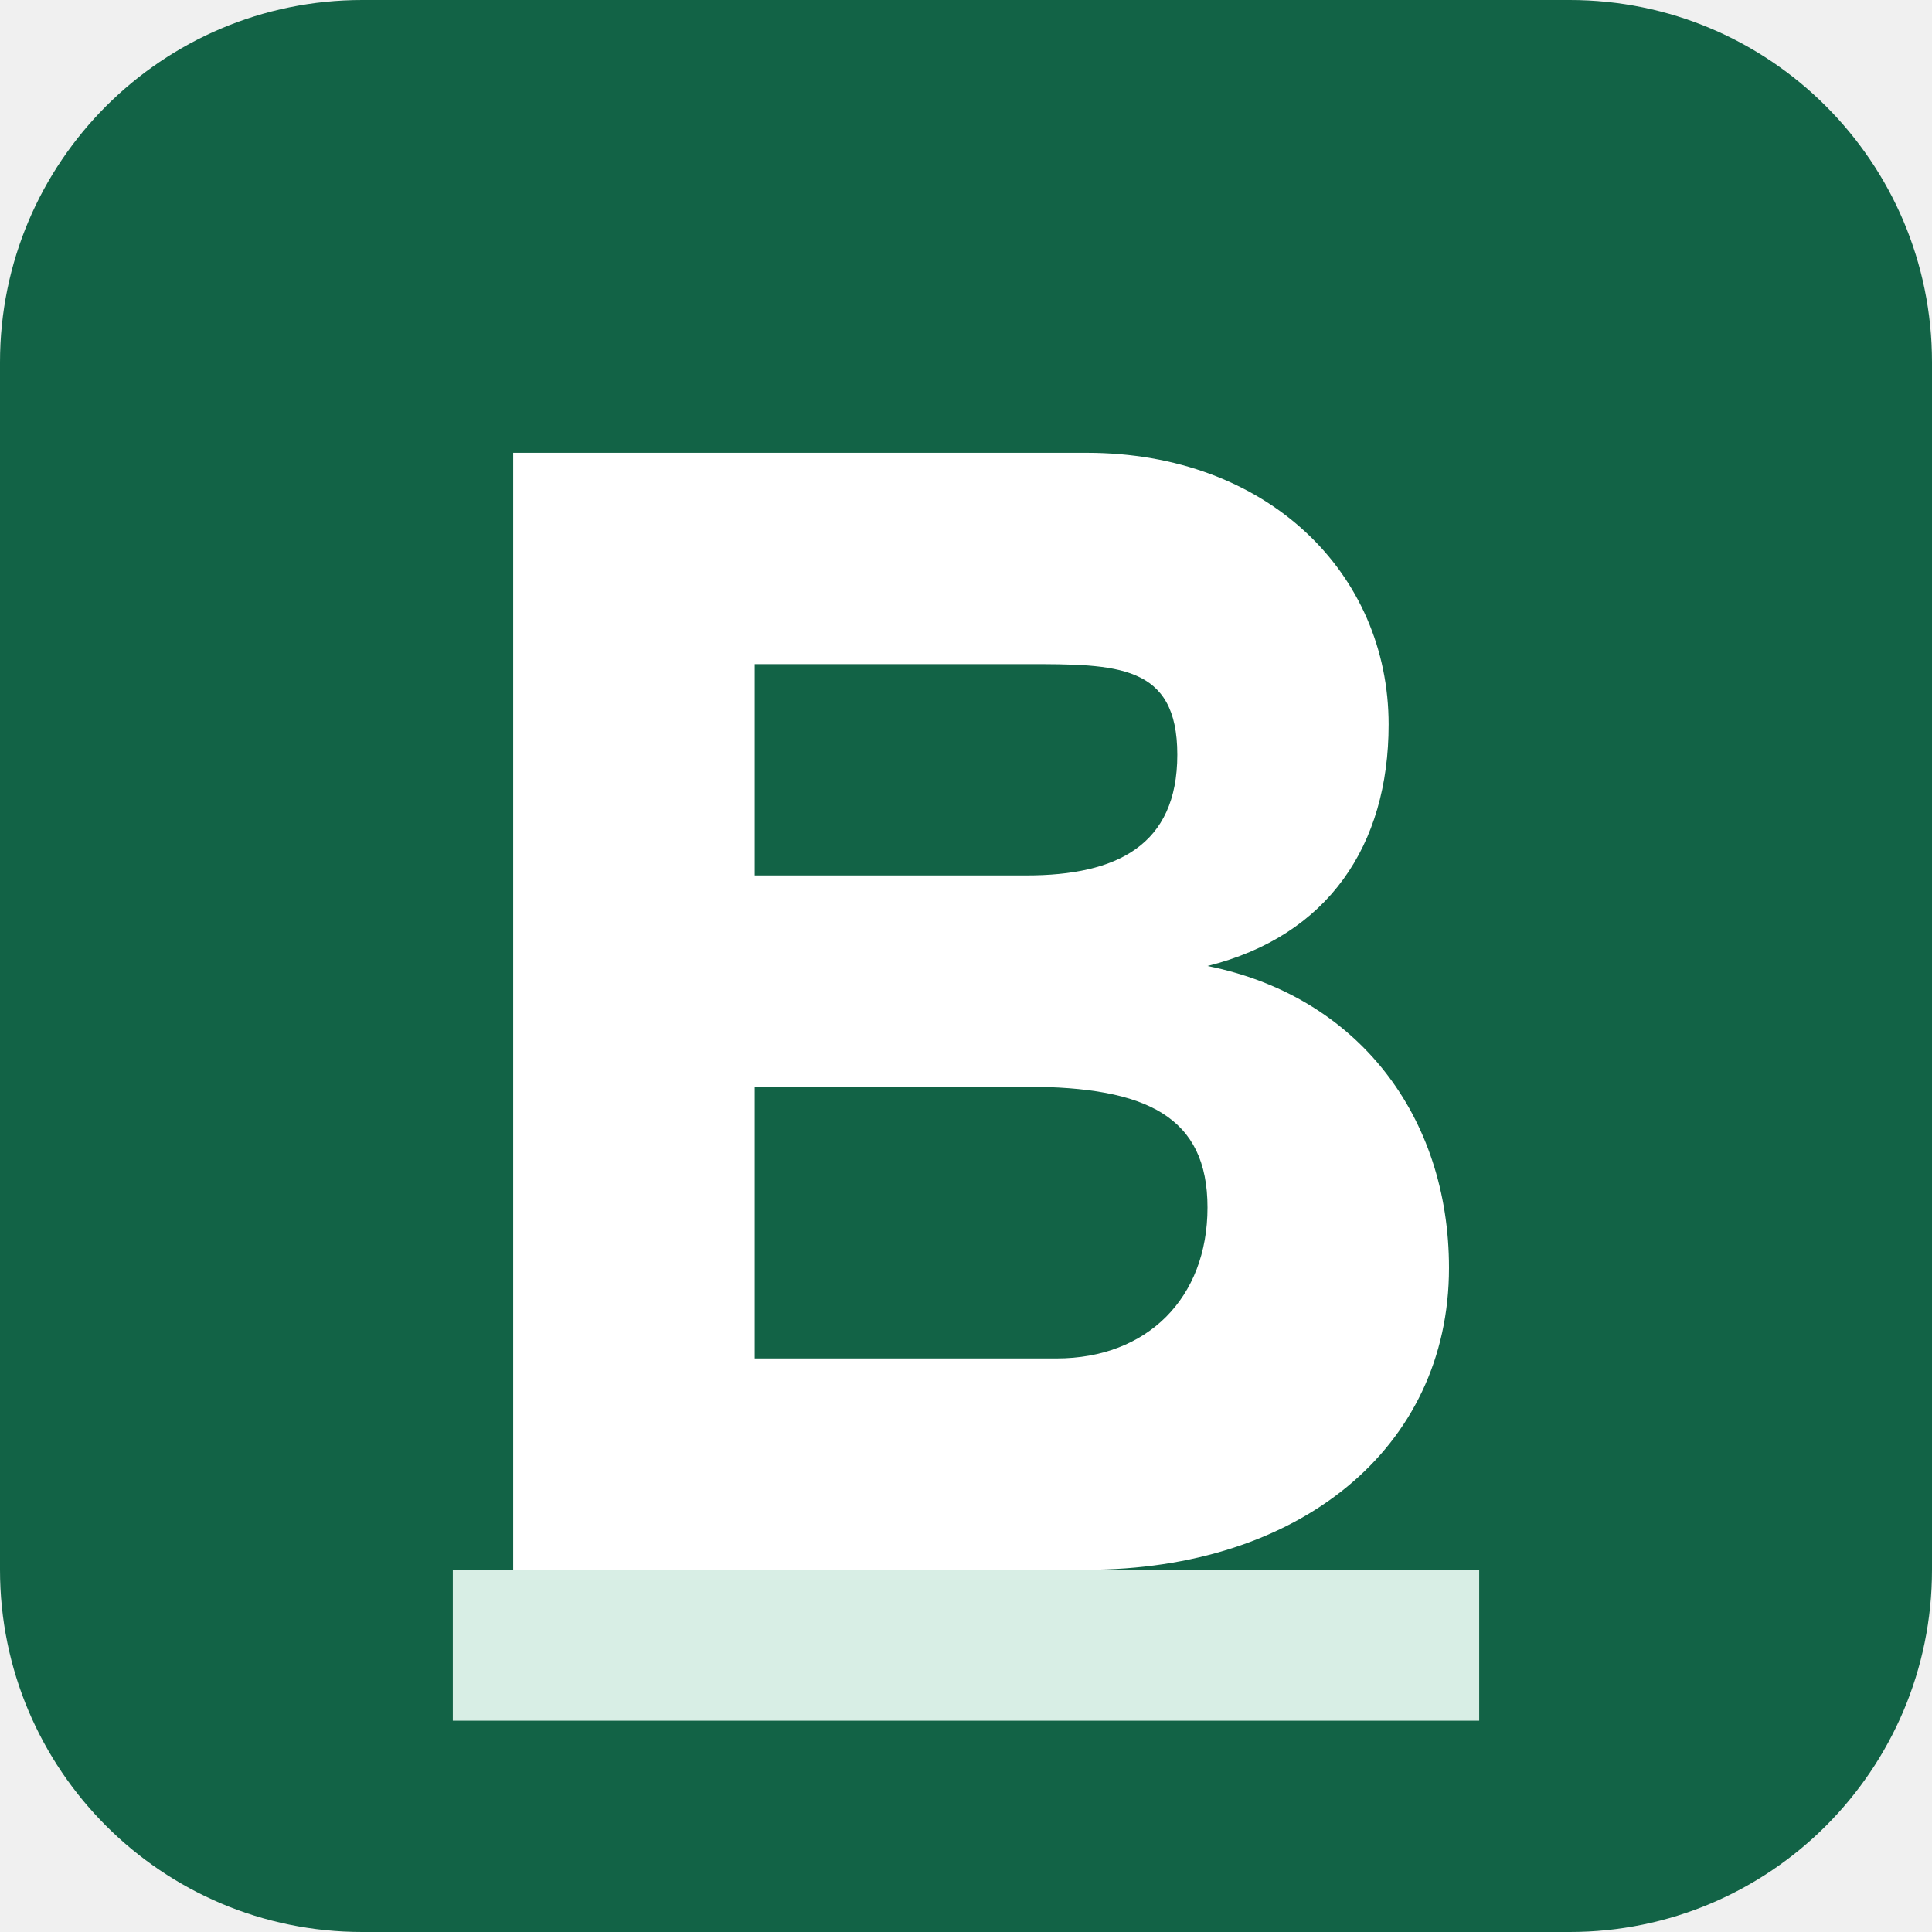
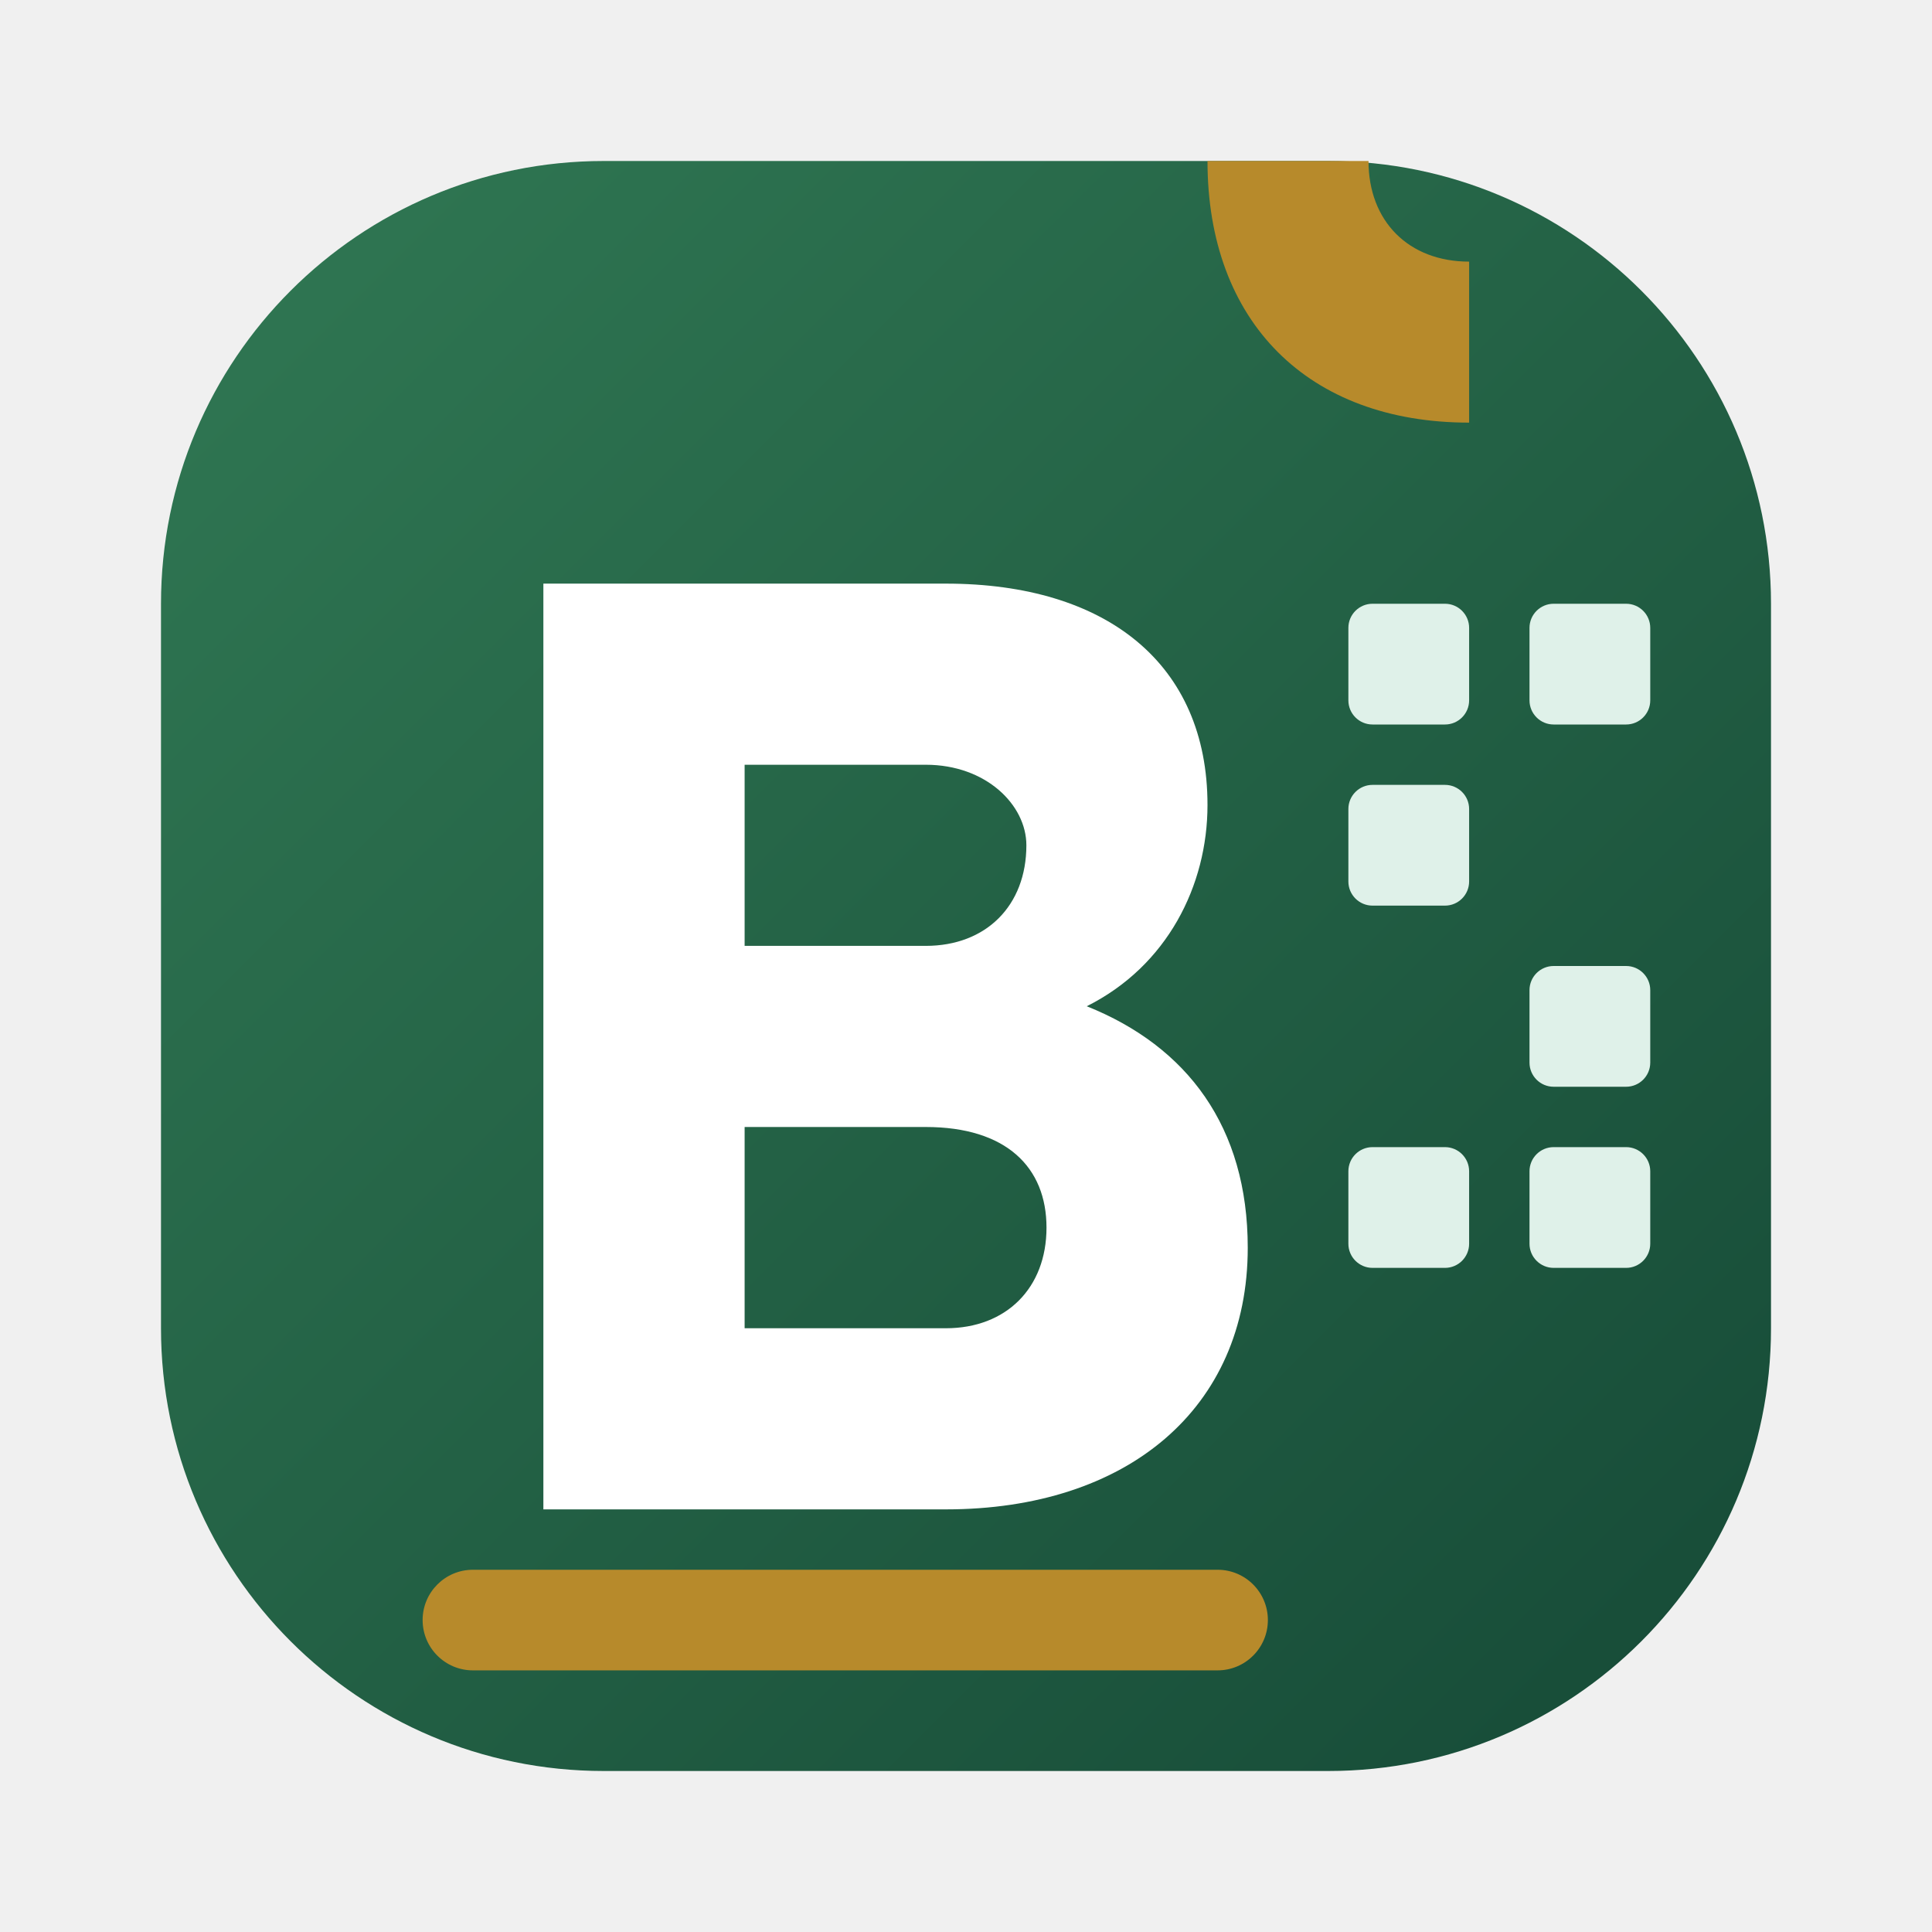
- <svg xmlns="http://www.w3.org/2000/svg" viewBox="0 0 64 64" role="img" aria-label="BatchMark">
-   <rect width="64" height="64" rx="12" fill="#126346" />
-   <path d="M17 15h19c6 0 10 4 10 9 0 4-2 7-6 8 5 1 8 5 8 10 0 6-5 10-12 10H17V15zm8 7v7h9c3 0 5-1 5-4s-2-3-5-3h-9zm0 14v9h10c3 0 5-2 5-5s-2-4-6-4h-9z" fill="#ffffff" />
-   <path d="M15 52h34v5H15z" fill="#d8eee5" />
+ <svg xmlns="http://www.w3.org/2000/svg" viewBox="0 0 96 96" role="img" aria-label="BatchMark">
+   <defs>
+     <linearGradient id="markGreen" x1="12" y1="12" x2="84" y2="84" gradientUnits="userSpaceOnUse">
+       <stop stop-color="#2f7652" />
+       <stop offset="1" stop-color="#174c38" />
+     </linearGradient>
+   </defs>
+   <rect x="8" y="8" width="80" height="80" rx="22" fill="url(#markGreen)" />
+   <path d="M68 8h-8c0 8 5 13 13 13v-8c-3 0-5-2-5-5Z" fill="#b78a2b" />
+   <path d="M27 29h20c8 0 13 4 13 11 0 4-2 8-6 10 5 2 8 6 8 12 0 8-6 13-15 13H27V29Zm10 9v9h9c3 0 5-2 5-5 0-2-2-4-5-4h-9Zm0 18v10h10c3 0 5-2 5-5s-2-5-6-5h-9Z" fill="#ffffff" />
+   <g fill="#dff1e9">
+     <rect x="67" y="30" width="6" height="6" rx="1.2" />
+     <rect x="76" y="30" width="6" height="6" rx="1.2" />
+     <rect x="67" y="39" width="6" height="6" rx="1.2" />
+     <rect x="76" y="48" width="6" height="6" rx="1.2" />
+     <rect x="67" y="57" width="6" height="6" rx="1.2" />
+     <rect x="76" y="57" width="6" height="6" rx="1.2" />
+   </g>
+   <rect x="21" y="78" width="42" height="5" rx="2.5" fill="#b78a2b" />
</svg>
